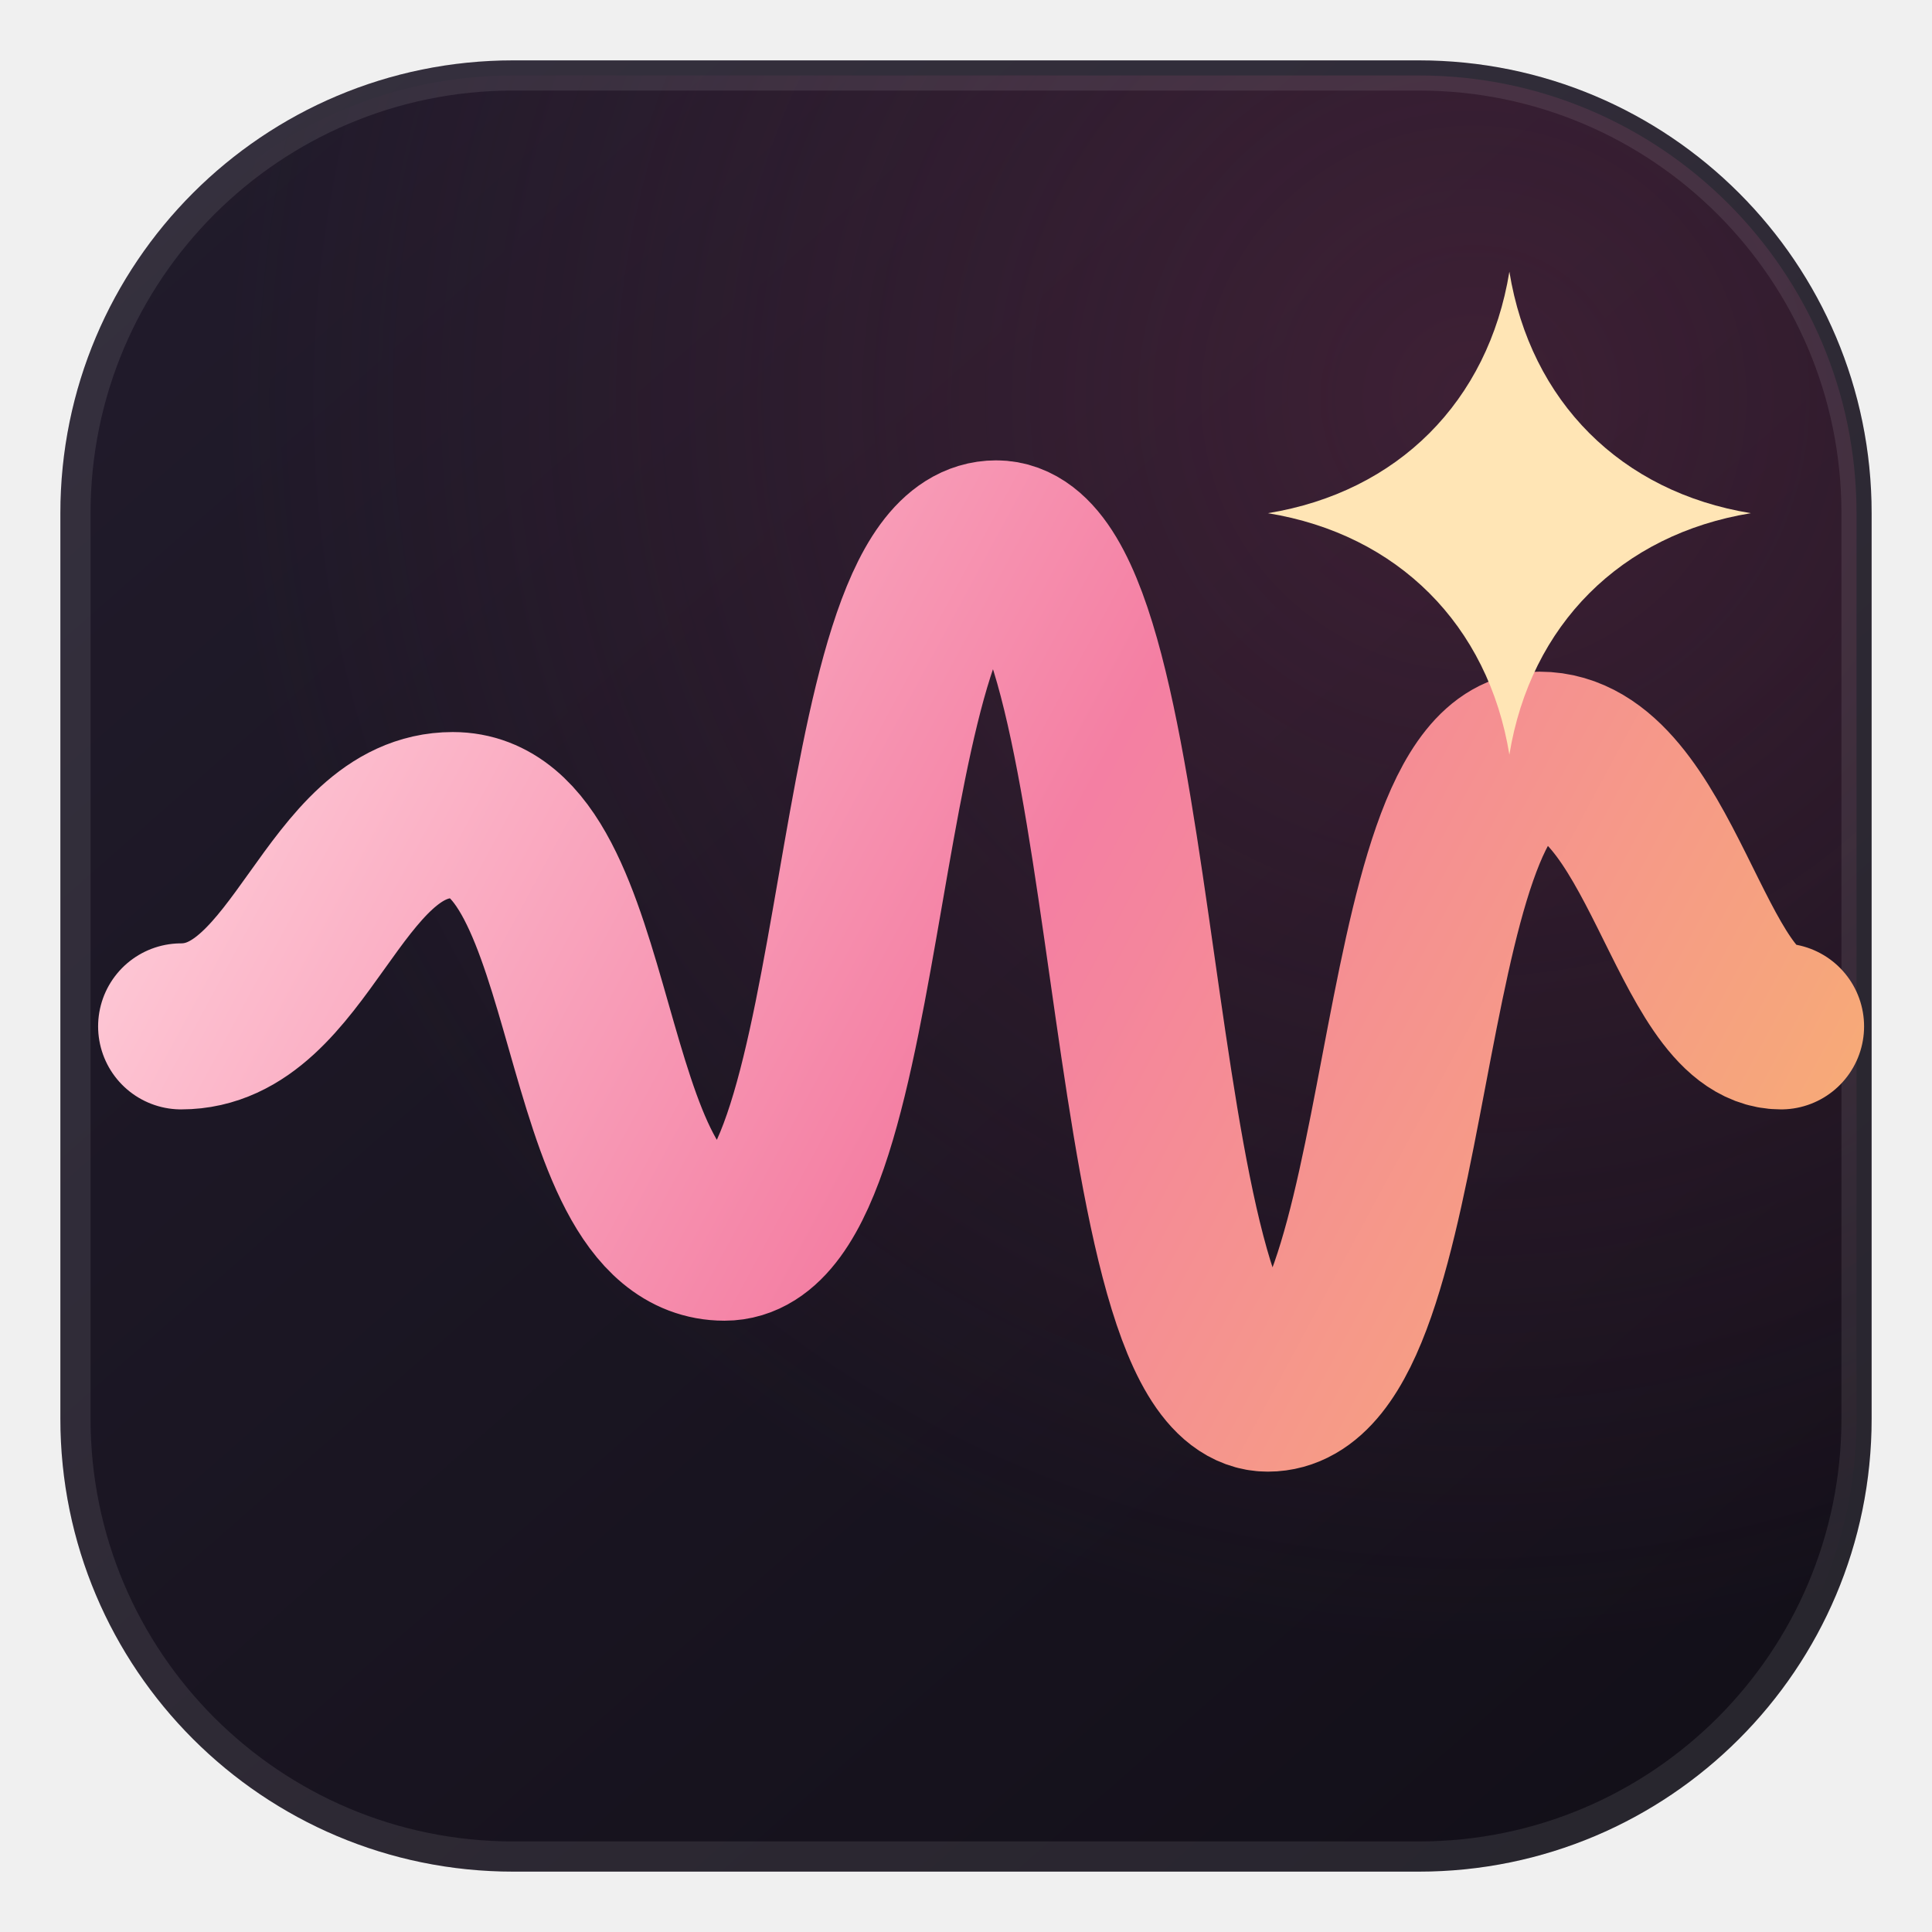
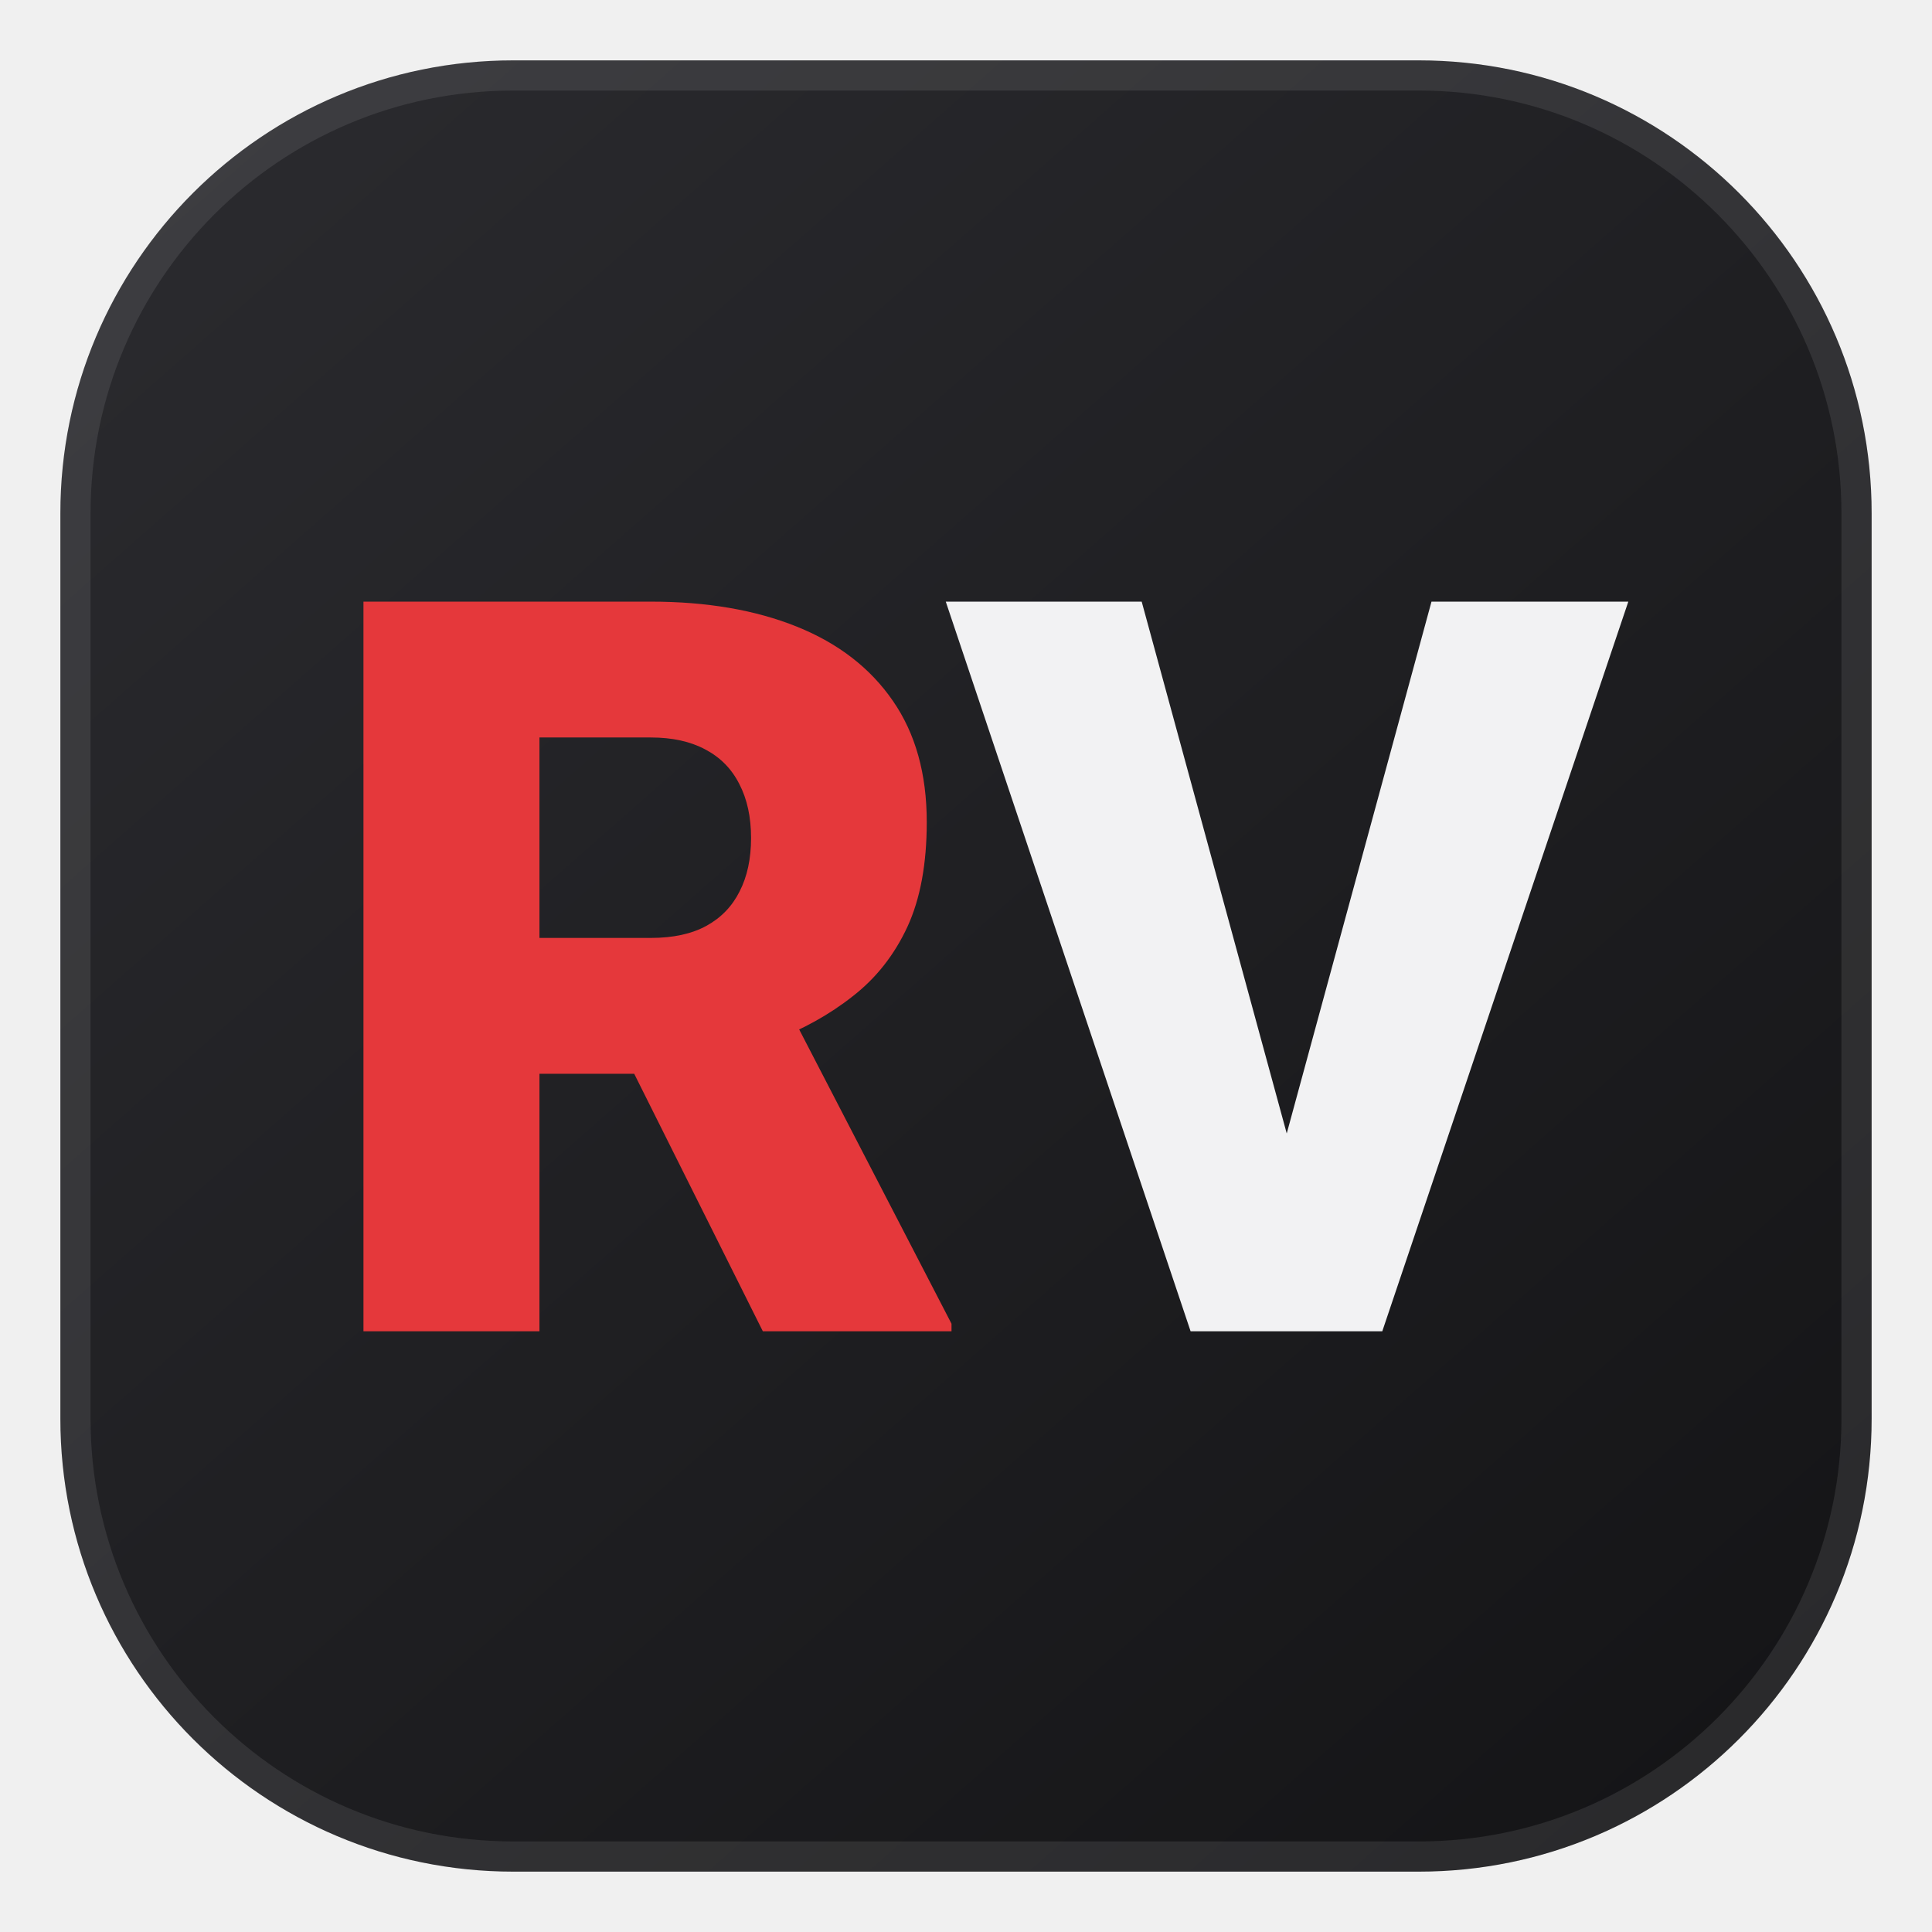
- <svg xmlns="http://www.w3.org/2000/svg" viewBox="0 0 64 64" role="img" aria-label="VoiceStudio">
+ <svg xmlns="http://www.w3.org/2000/svg" viewBox="0 0 64 64" role="img" aria-label="RedVoice">
  <defs>
    <linearGradient id="tile" x1="7" y1="4" x2="58" y2="62" gradientUnits="userSpaceOnUse">
-       <stop stop-color="#211B2B" />
-       <stop offset="1" stop-color="#120F18" />
-     </linearGradient>
-     <radialGradient id="warmth" cx="0" cy="0" r="1" gradientTransform="translate(49 13) rotate(132) scale(42)" gradientUnits="userSpaceOnUse">
-       <stop stop-color="#6A2D4C" stop-opacity="0.44" />
-       <stop offset="1" stop-color="#6A2D4C" stop-opacity="0" />
-     </radialGradient>
-     <linearGradient id="voice" x1="7" y1="18" x2="59" y2="46" gradientUnits="userSpaceOnUse">
-       <stop stop-color="#FFD0DB" />
-       <stop offset="0.5" stop-color="#F47FA3" />
-       <stop offset="1" stop-color="#F7AE73" />
+       <stop stop-color="#2A2A2E" />
+       <stop offset="1" stop-color="#141416" />
    </linearGradient>
  </defs>
  <rect x="2" y="2" width="60" height="60" rx="15" fill="url(#tile)" />
-   <rect x="2.5" y="2.5" width="59" height="59" rx="14.5" fill="url(#warmth)" stroke="#FFFFFF" stroke-opacity="0.09" />
-   <path d="M6 34c4 0 5-7 9-7 5 0 4 14 9 14 5 0 4-23 9-23s4 28 9 28 4-21 9-21c4 0 5 9 8 9" fill="none" stroke="url(#voice)" stroke-width="5.5" stroke-linecap="round" stroke-linejoin="round" />
-   <path d="M50 9c.7 4.3 3.7 7.3 8 8-4.3.7-7.3 3.7-8 8-.7-4.3-3.7-7.3-8-8 4.3-.7 7.3-3.7 8-8Z" fill="#FFE5B5" />
+   <rect x="2.5" y="2.5" width="59" height="59" rx="14.5" fill="none" stroke="#FFFFFF" stroke-opacity="0.09" />
+   <path transform="translate(10.2 44.1)" d="M1.84 -24.17H11.36Q14.14 -24.17 16.2 -23.34Q18.26 -22.51 19.38 -20.88Q20.5 -19.26 20.5 -16.87Q20.5 -14.79 19.86 -13.4Q19.21 -12 18.05 -11.1Q16.9 -10.19 15.37 -9.61L13.46 -8.53H5.48L5.45 -13.03H11.36Q12.47 -13.03 13.2 -13.43Q13.93 -13.83 14.3 -14.57Q14.68 -15.31 14.68 -16.34Q14.68 -17.38 14.29 -18.13Q13.91 -18.88 13.17 -19.27Q12.43 -19.67 11.36 -19.67H7.67V0H1.84ZM15.07 0 9.73 -10.69 15.9 -10.72 21.32 -0.25V0Z" fill="#E5383B" />
+   <path transform="translate(31.4 44.1)" d="M10.99 -5.69 16.02 -24.17H22.54L14.39 0H10.18ZM6.42 -24.17 11.46 -5.69 12.3 0H8.04L-0.07 -24.17Z" fill="#F2F2F3" />
</svg>
